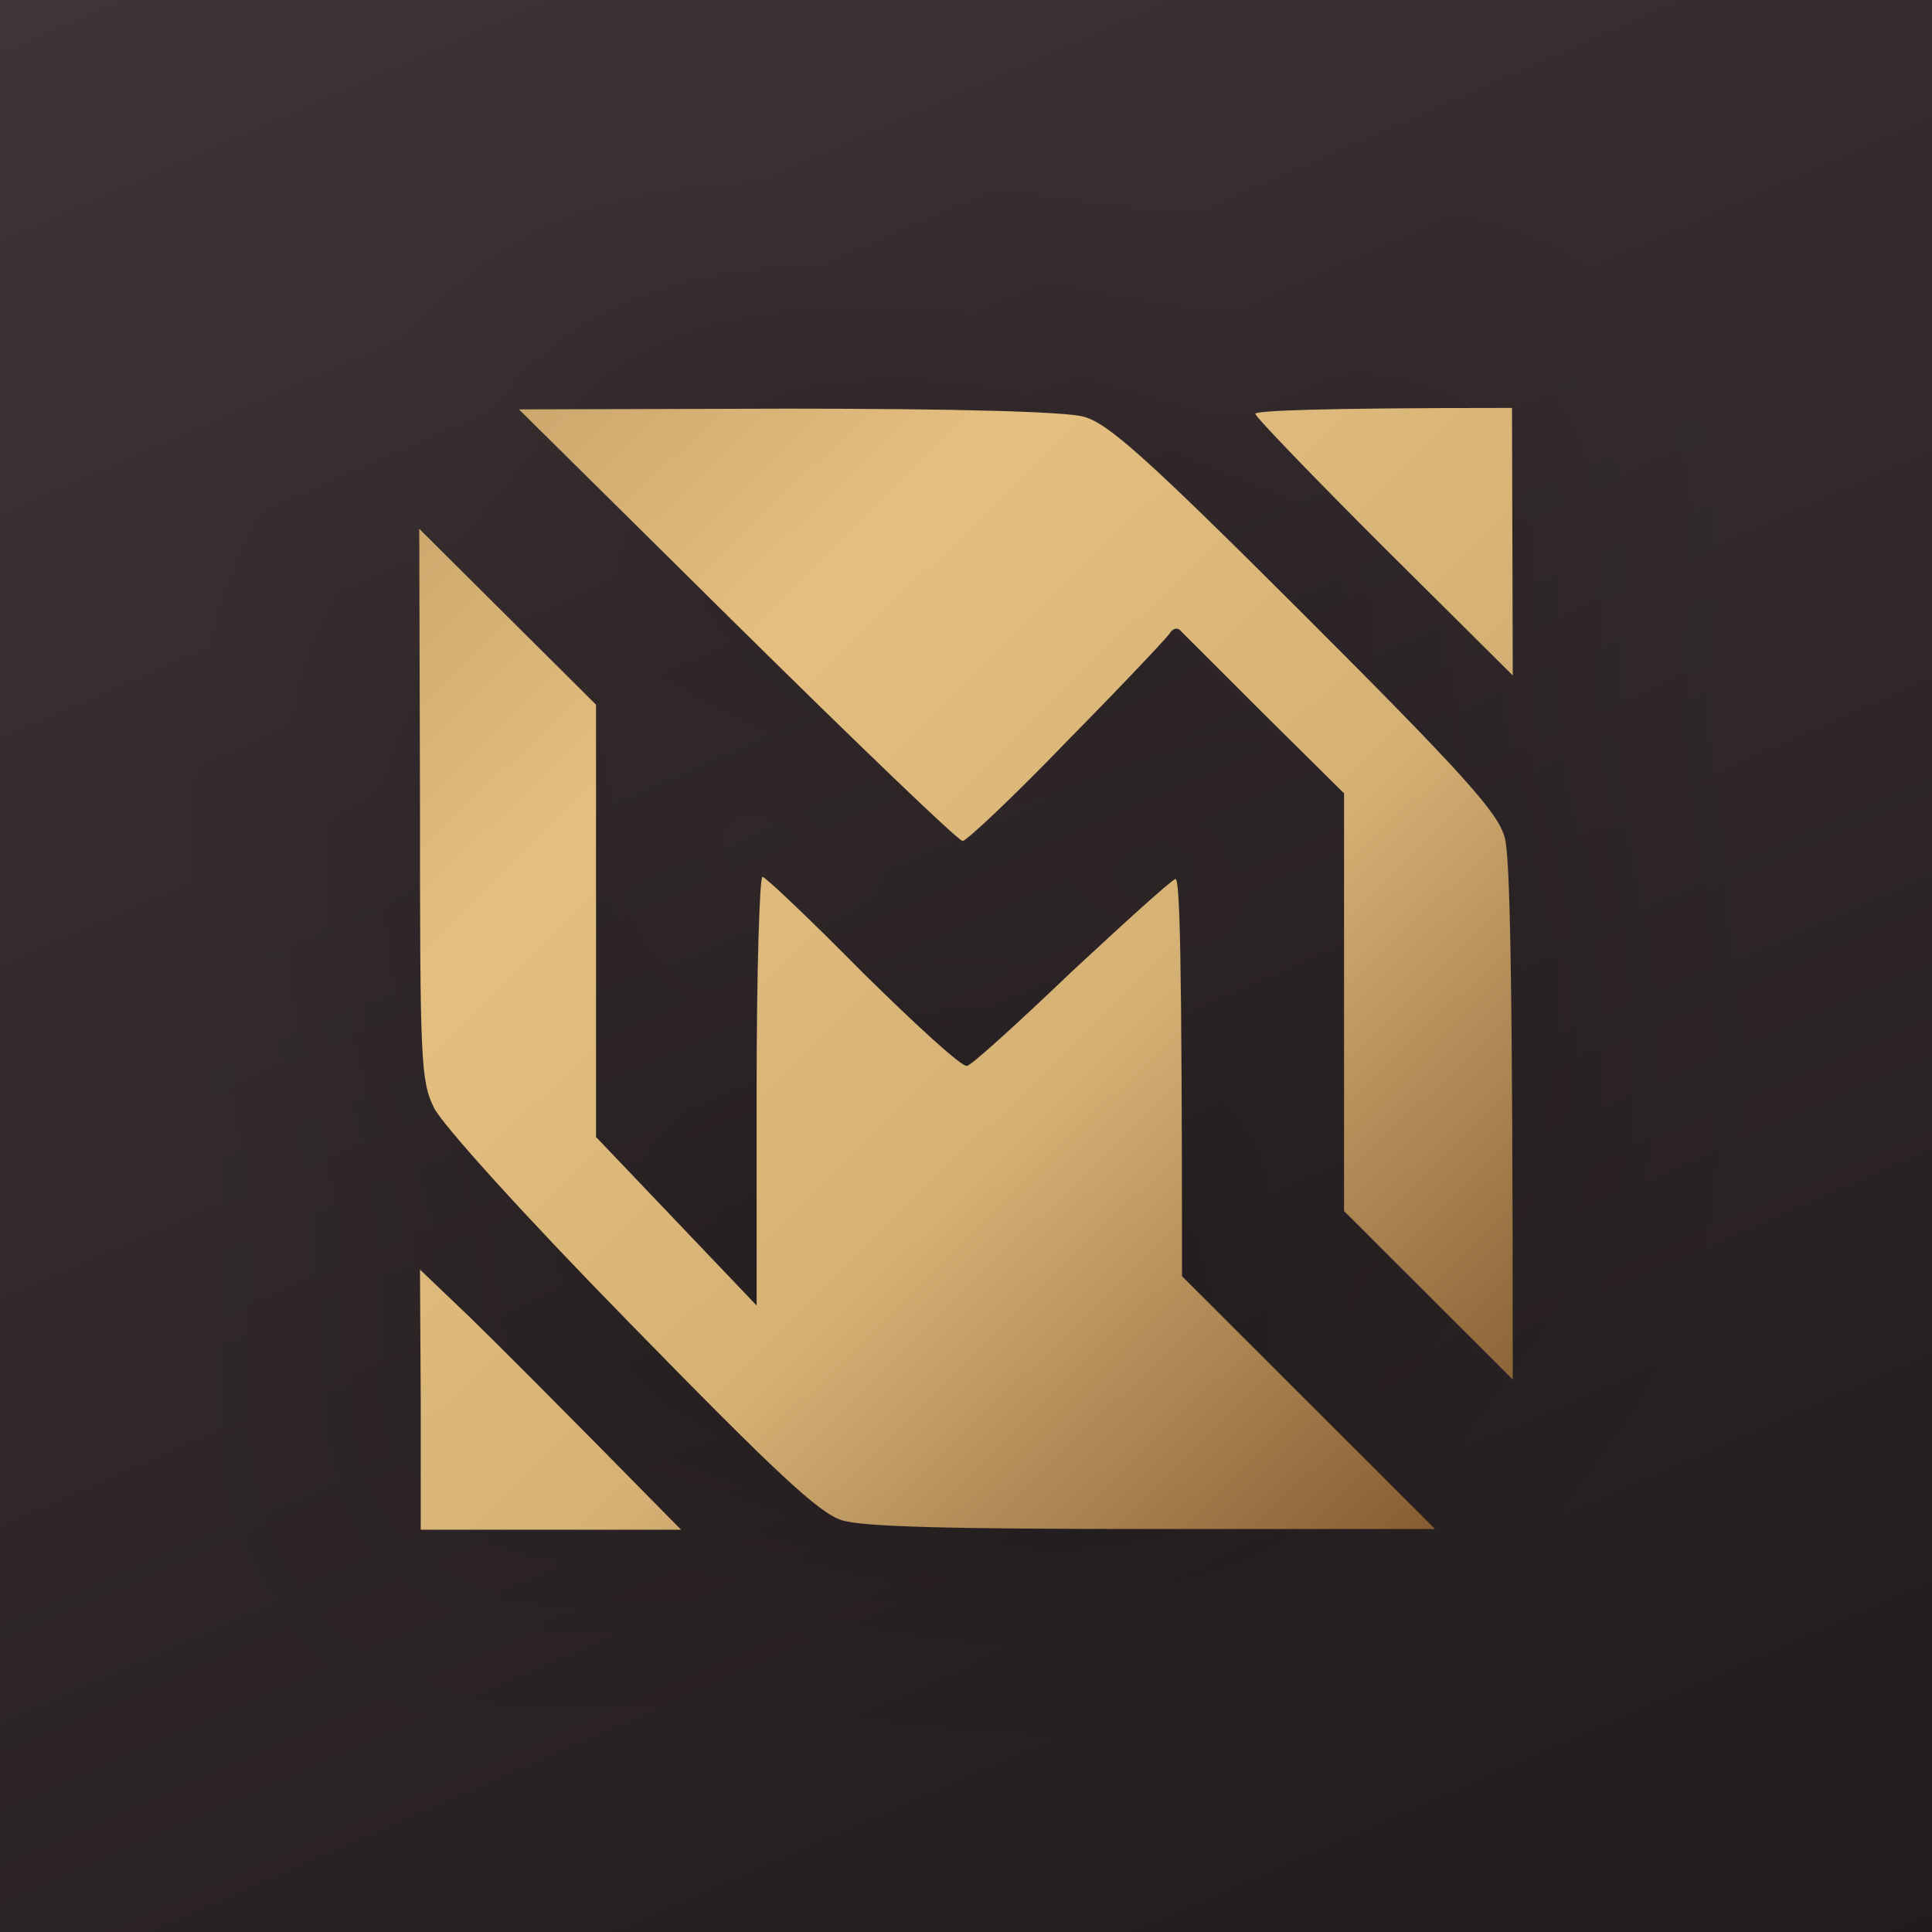
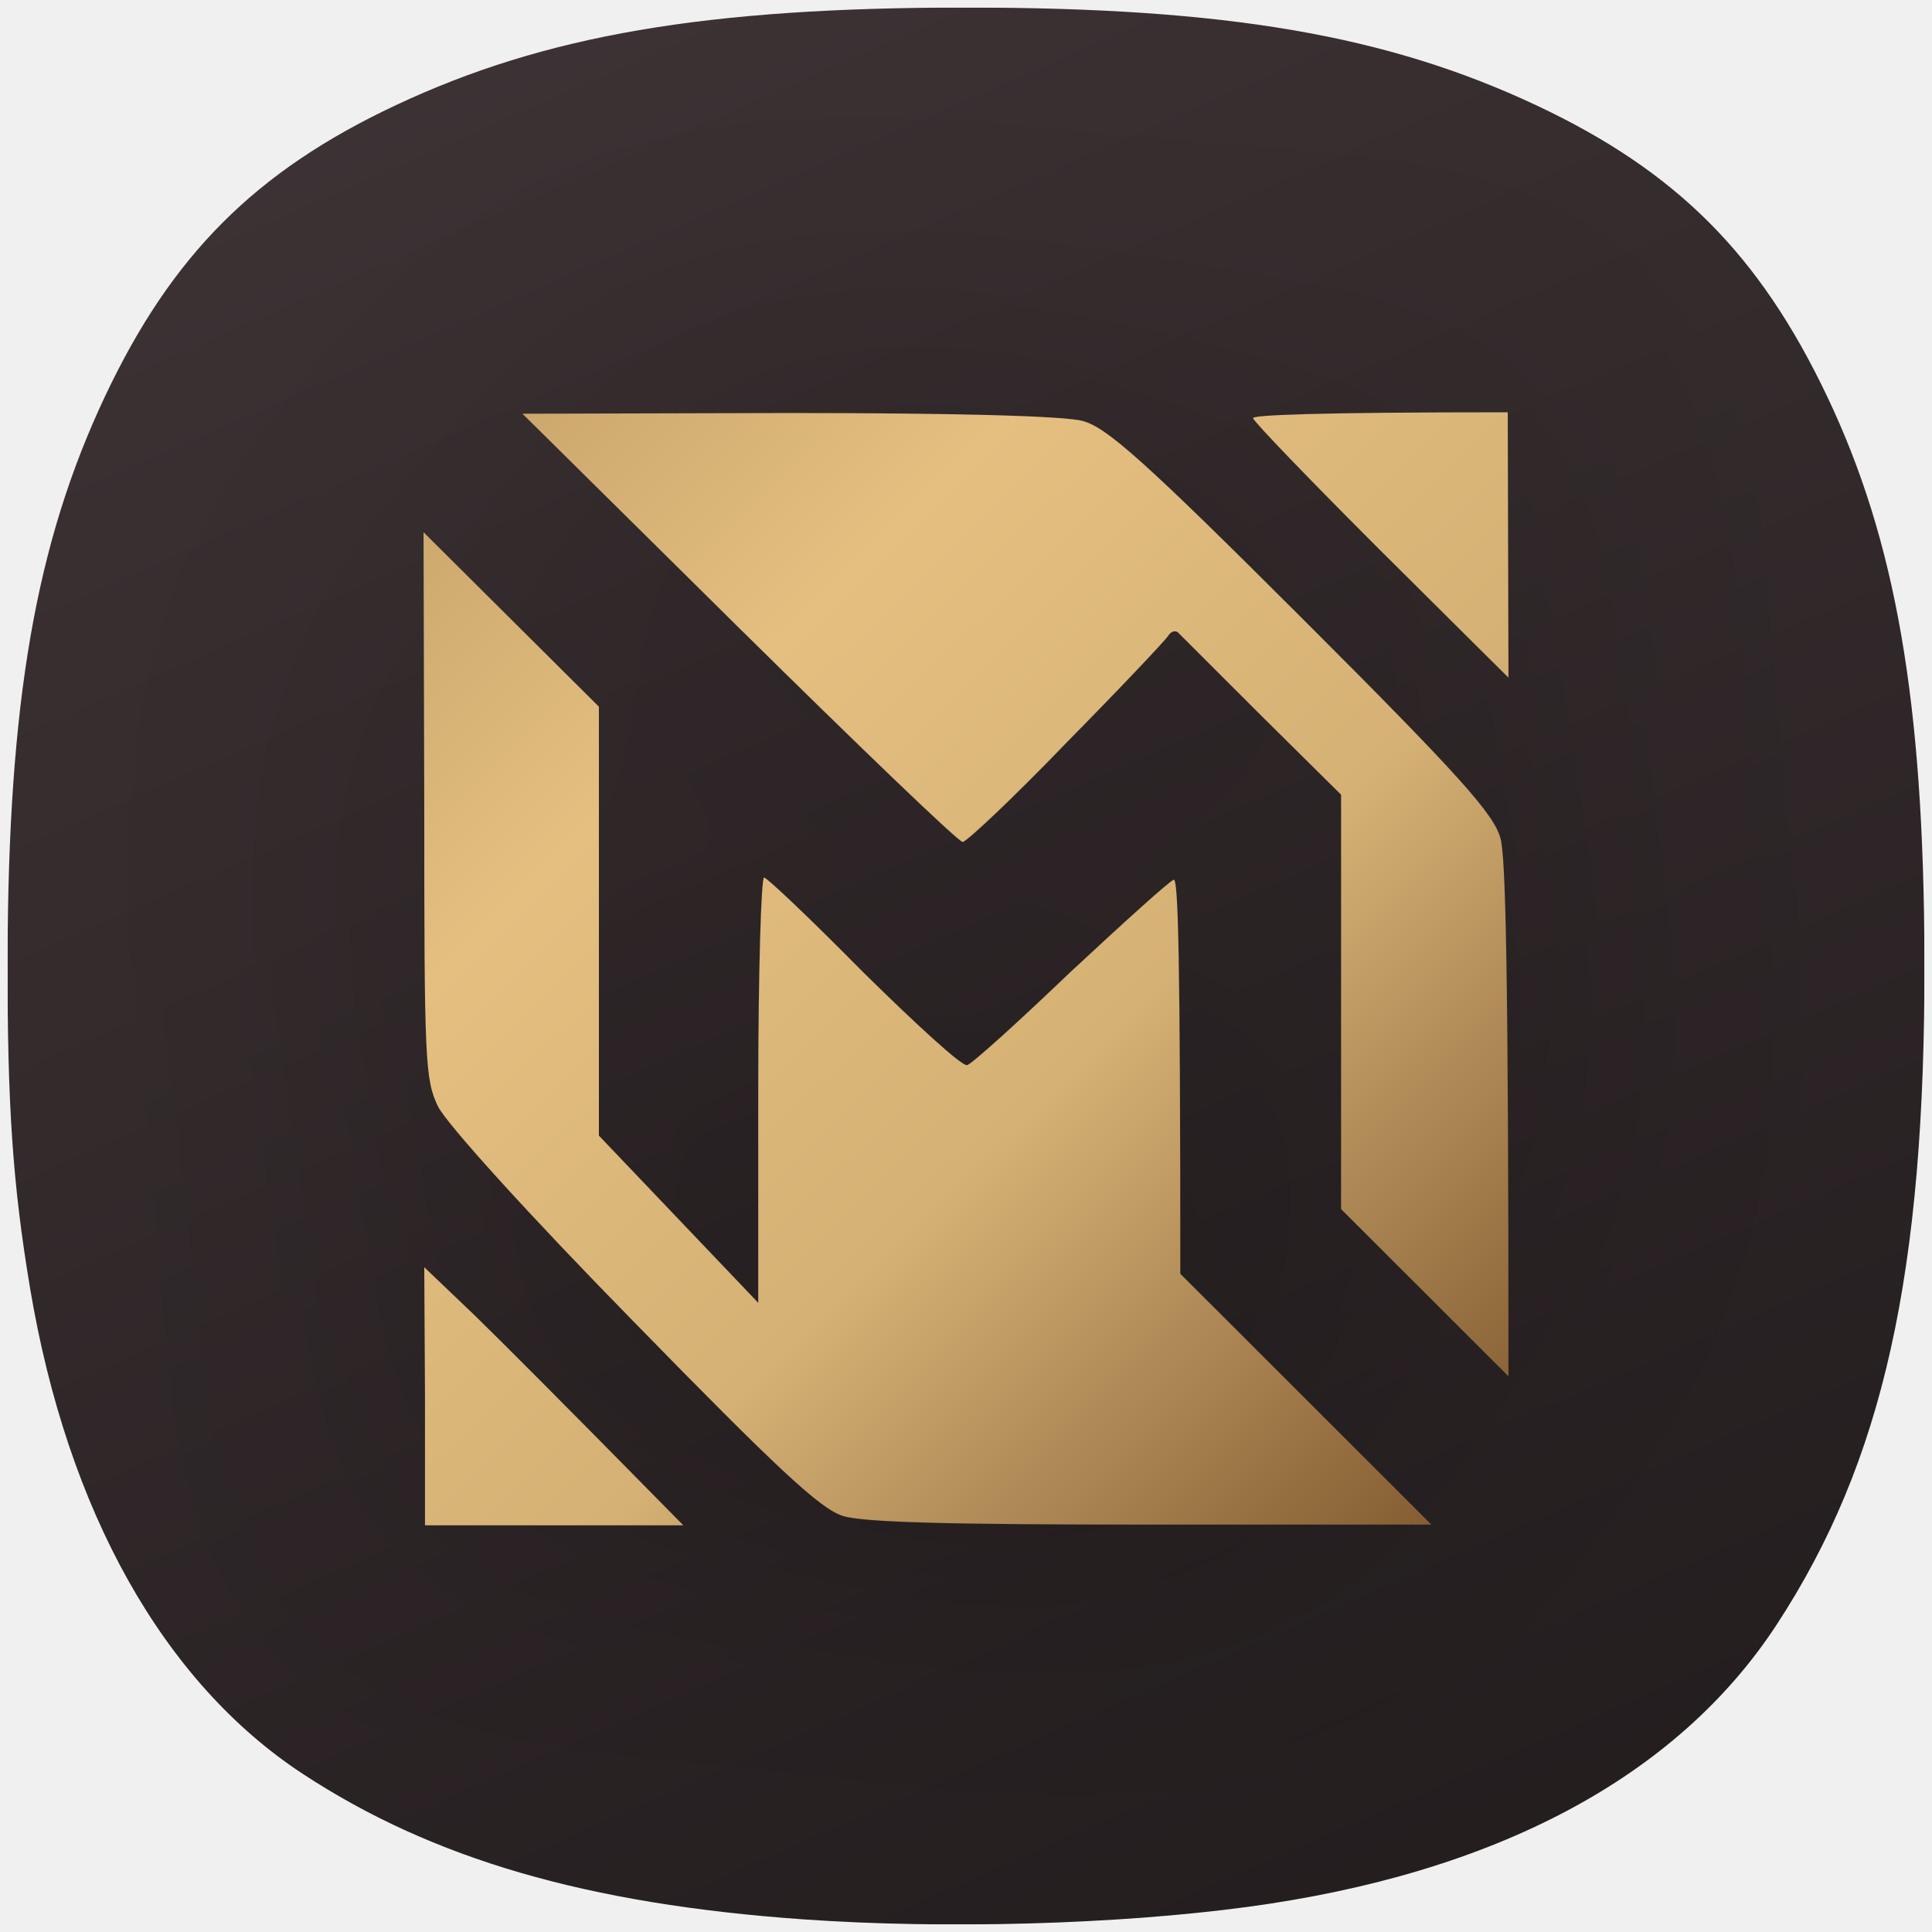
- <svg xmlns="http://www.w3.org/2000/svg" width="341" height="341" viewBox="0 0 341 341" fill="none">
-   <rect width="341" height="341" fill="url(#paint0_linear_14_80)" />
-   <g filter="url(#filter0_d_14_80)">
-     <path d="M169.918 148.432C169.141 148.432 151.278 131.232 130.049 110.281L91.604 72.259L138.851 72.129C168.623 72.129 188.04 72.647 191.276 73.552C195.547 74.716 202.149 80.536 230.368 108.729C258.586 136.922 264.411 143.518 265.576 147.786C266.482 151.019 267 170.03 267 243.488L237.228 213.743V140.026L223.248 126.188L208.362 111.315C207.844 110.669 206.938 110.927 206.421 111.833C205.903 112.609 197.748 121.274 188.298 130.844C178.979 140.543 170.565 148.432 169.918 148.432Z" fill="url(#paint1_linear_14_80)" />
-     <path d="M244.218 96.572C231.791 84.157 221.565 73.552 221.565 73.035C221.565 72.517 231.791 72 266.871 72L267 119.204L244.218 96.572Z" fill="url(#paint2_linear_14_80)" />
-     <path d="M76.589 195.507C74.259 190.722 74.129 187.36 74.129 141.837L74 93.339L105.196 124.378V200.681L133.544 230.426V192.662C133.544 171.841 134.062 154.769 134.579 154.769C135.097 154.769 143.123 162.4 152.313 171.711C161.633 180.894 169.788 188.395 170.694 188.136C171.471 188.007 179.755 180.506 189.075 171.582C198.524 162.788 206.809 155.287 207.456 155.157C208.233 154.899 208.621 168.219 208.621 225.253L253.279 269.871H203.443C167.717 269.871 152.184 269.483 148.559 268.319C144.547 267.025 137.039 260.042 111.28 233.659C92.64 214.648 78.142 198.611 76.589 195.507Z" fill="url(#paint3_linear_14_80)" />
-     <path d="M74.259 270V246.98L74.129 224.089L82.932 232.495C87.721 237.151 98.076 247.497 120.211 270H74.259Z" fill="url(#paint4_linear_14_80)" />
+ <svg xmlns="http://www.w3.org/2000/svg" width="256" height="256" viewBox="0 0 256 256" fill="none">
+   <mask id="mask0_83_328" style="mask-type:alpha" maskUnits="userSpaceOnUse" x="1" y="1" width="254" height="254">
+     <path d="M106.429 254.324C77.804 252.299 57.286 246.329 40.076 235.018C21.657 222.911 8.94 200.243 3.984 170.687C1.693 157.021 0.963 146.366 1.001 127.164C1.07 93.081 4.727 71.961 13.937 52.468C22.776 33.762 33.851 22.679 52.44 13.942C72.184 4.661 93.555 1 127.994 1C162.433 1 183.803 4.661 203.548 13.942C222.119 22.672 233.122 33.673 242.078 52.468C251.216 71.645 254.915 93.034 254.999 127.164C255.1 168.687 249.55 193.658 235.416 215.277C222.216 235.466 198.18 248.266 165.151 252.695C147.932 255.004 125.031 255.639 106.429 254.324Z" fill="white" />
+   </mask>
+   <g mask="url(#mask0_83_328)">
+     <rect x="1" y="1" width="254.001" height="254.001" fill="url(#paint0_linear_83_328)" />
+     <g filter="url(#filter0_d_83_328)">
+       <path d="M127.566 111.562C126.988 111.562 113.682 98.75 97.87 83.144L69.234 54.823L104.426 54.727C126.602 54.727 141.065 55.112 143.475 55.786C146.657 56.653 151.574 60.988 172.593 81.988C193.612 102.989 197.951 107.901 198.819 111.08C199.494 113.489 199.879 127.649 199.879 182.365L177.703 160.209V105.301L167.29 94.993L156.202 83.915C155.817 83.433 155.142 83.626 154.756 84.3C154.37 84.878 148.296 91.332 141.258 98.461C134.316 105.686 128.048 111.562 127.566 111.562Z" fill="url(#paint1_linear_83_328)" />
+       <path d="M182.91 72.933C173.654 63.685 166.037 55.786 166.037 55.401C166.037 55.016 173.654 54.63 199.783 54.63L199.879 89.791L182.91 72.933Z" fill="url(#paint2_linear_83_328)" />
+       <path d="M58.049 146.627C56.314 143.062 56.217 140.558 56.217 106.649L56.121 70.525L79.358 93.644V150.48L100.473 172.636V144.507C100.473 128.998 100.859 116.282 101.244 116.282C101.63 116.282 107.608 121.966 114.453 128.902C121.396 135.741 127.47 141.328 128.145 141.136C128.723 141.039 134.894 135.452 141.836 128.805C148.875 122.255 155.045 116.668 155.527 116.571C156.106 116.379 156.395 126.301 156.395 168.783L189.659 202.017H152.538C125.927 202.017 114.357 201.728 111.657 200.861C108.668 199.898 103.076 194.696 83.889 175.044C70.005 160.884 59.206 148.939 58.049 146.627Z" fill="url(#paint3_linear_83_328)" />
+       <path d="M56.314 202.113V184.966L56.217 167.916L62.774 174.177C66.341 177.645 74.055 185.352 90.542 202.113H56.314Z" fill="url(#paint4_linear_83_328)" />
+     </g>
  </g>
  <defs>
-     <filter id="filter0_d_14_80" x="26" y="24" width="289" height="294" filterUnits="userSpaceOnUse" color-interpolation-filters="sRGB">
+     <filter id="filter0_d_83_328" x="8.121" y="6.63" width="239.759" height="243.483" filterUnits="userSpaceOnUse" color-interpolation-filters="sRGB">
      <feFlood flood-opacity="0" result="BackgroundImageFix" />
      <feColorMatrix in="SourceAlpha" type="matrix" values="0 0 0 0 0 0 0 0 0 0 0 0 0 0 0 0 0 0 127 0" result="hardAlpha" />
      <feOffset />
      <feGaussianBlur stdDeviation="24" />
      <feComposite in2="hardAlpha" operator="out" />
      <feColorMatrix type="matrix" values="0 0 0 0 0 0 0 0 0 0 0 0 0 0 0 0 0 0 0.25 0" />
-       <feBlend mode="normal" in2="BackgroundImageFix" result="effect1_dropShadow_14_80" />
-       <feBlend mode="normal" in="SourceGraphic" in2="effect1_dropShadow_14_80" result="shape" />
+       <feBlend mode="normal" in2="BackgroundImageFix" result="effect1_dropShadow_83_328" />
+       <feBlend mode="normal" in="SourceGraphic" in2="effect1_dropShadow_83_328" result="shape" />
    </filter>
-     <linearGradient id="paint0_linear_14_80" x1="-325" y1="-967" x2="288.881" y2="430.181" gradientUnits="userSpaceOnUse">
+     <linearGradient id="paint0_linear_83_328" x1="-241.083" y1="-719.29" x2="216.179" y2="321.429" gradientUnits="userSpaceOnUse">
      <stop stop-color="#836C71" />
      <stop offset="1" stop-color="#1D1819" />
    </linearGradient>
-     <linearGradient id="paint1_linear_14_80" x1="74" y1="72" x2="267.511" y2="269.499" gradientUnits="userSpaceOnUse">
+     <linearGradient id="paint1_linear_83_328" x1="56.121" y1="54.63" x2="200.26" y2="201.74" gradientUnits="userSpaceOnUse">
      <stop stop-color="#C8A36A" />
      <stop offset="0.264" stop-color="#E4BF80" />
      <stop offset="0.593" stop-color="#D5B175" />
      <stop offset="1" stop-color="#7D552C" />
    </linearGradient>
-     <linearGradient id="paint2_linear_14_80" x1="74" y1="72" x2="267.511" y2="269.499" gradientUnits="userSpaceOnUse">
+     <linearGradient id="paint2_linear_83_328" x1="56.121" y1="54.63" x2="200.26" y2="201.74" gradientUnits="userSpaceOnUse">
      <stop stop-color="#C8A36A" />
      <stop offset="0.264" stop-color="#E4BF80" />
      <stop offset="0.593" stop-color="#D5B175" />
      <stop offset="1" stop-color="#7D552C" />
    </linearGradient>
-     <linearGradient id="paint3_linear_14_80" x1="74" y1="72" x2="267.511" y2="269.499" gradientUnits="userSpaceOnUse">
+     <linearGradient id="paint3_linear_83_328" x1="56.121" y1="54.63" x2="200.26" y2="201.74" gradientUnits="userSpaceOnUse">
      <stop stop-color="#C8A36A" />
      <stop offset="0.264" stop-color="#E4BF80" />
      <stop offset="0.593" stop-color="#D5B175" />
      <stop offset="1" stop-color="#7D552C" />
    </linearGradient>
-     <linearGradient id="paint4_linear_14_80" x1="74" y1="72" x2="267.511" y2="269.499" gradientUnits="userSpaceOnUse">
+     <linearGradient id="paint4_linear_83_328" x1="56.121" y1="54.63" x2="200.26" y2="201.74" gradientUnits="userSpaceOnUse">
      <stop stop-color="#C8A36A" />
      <stop offset="0.264" stop-color="#E4BF80" />
      <stop offset="0.593" stop-color="#D5B175" />
      <stop offset="1" stop-color="#7D552C" />
    </linearGradient>
  </defs>
</svg>
